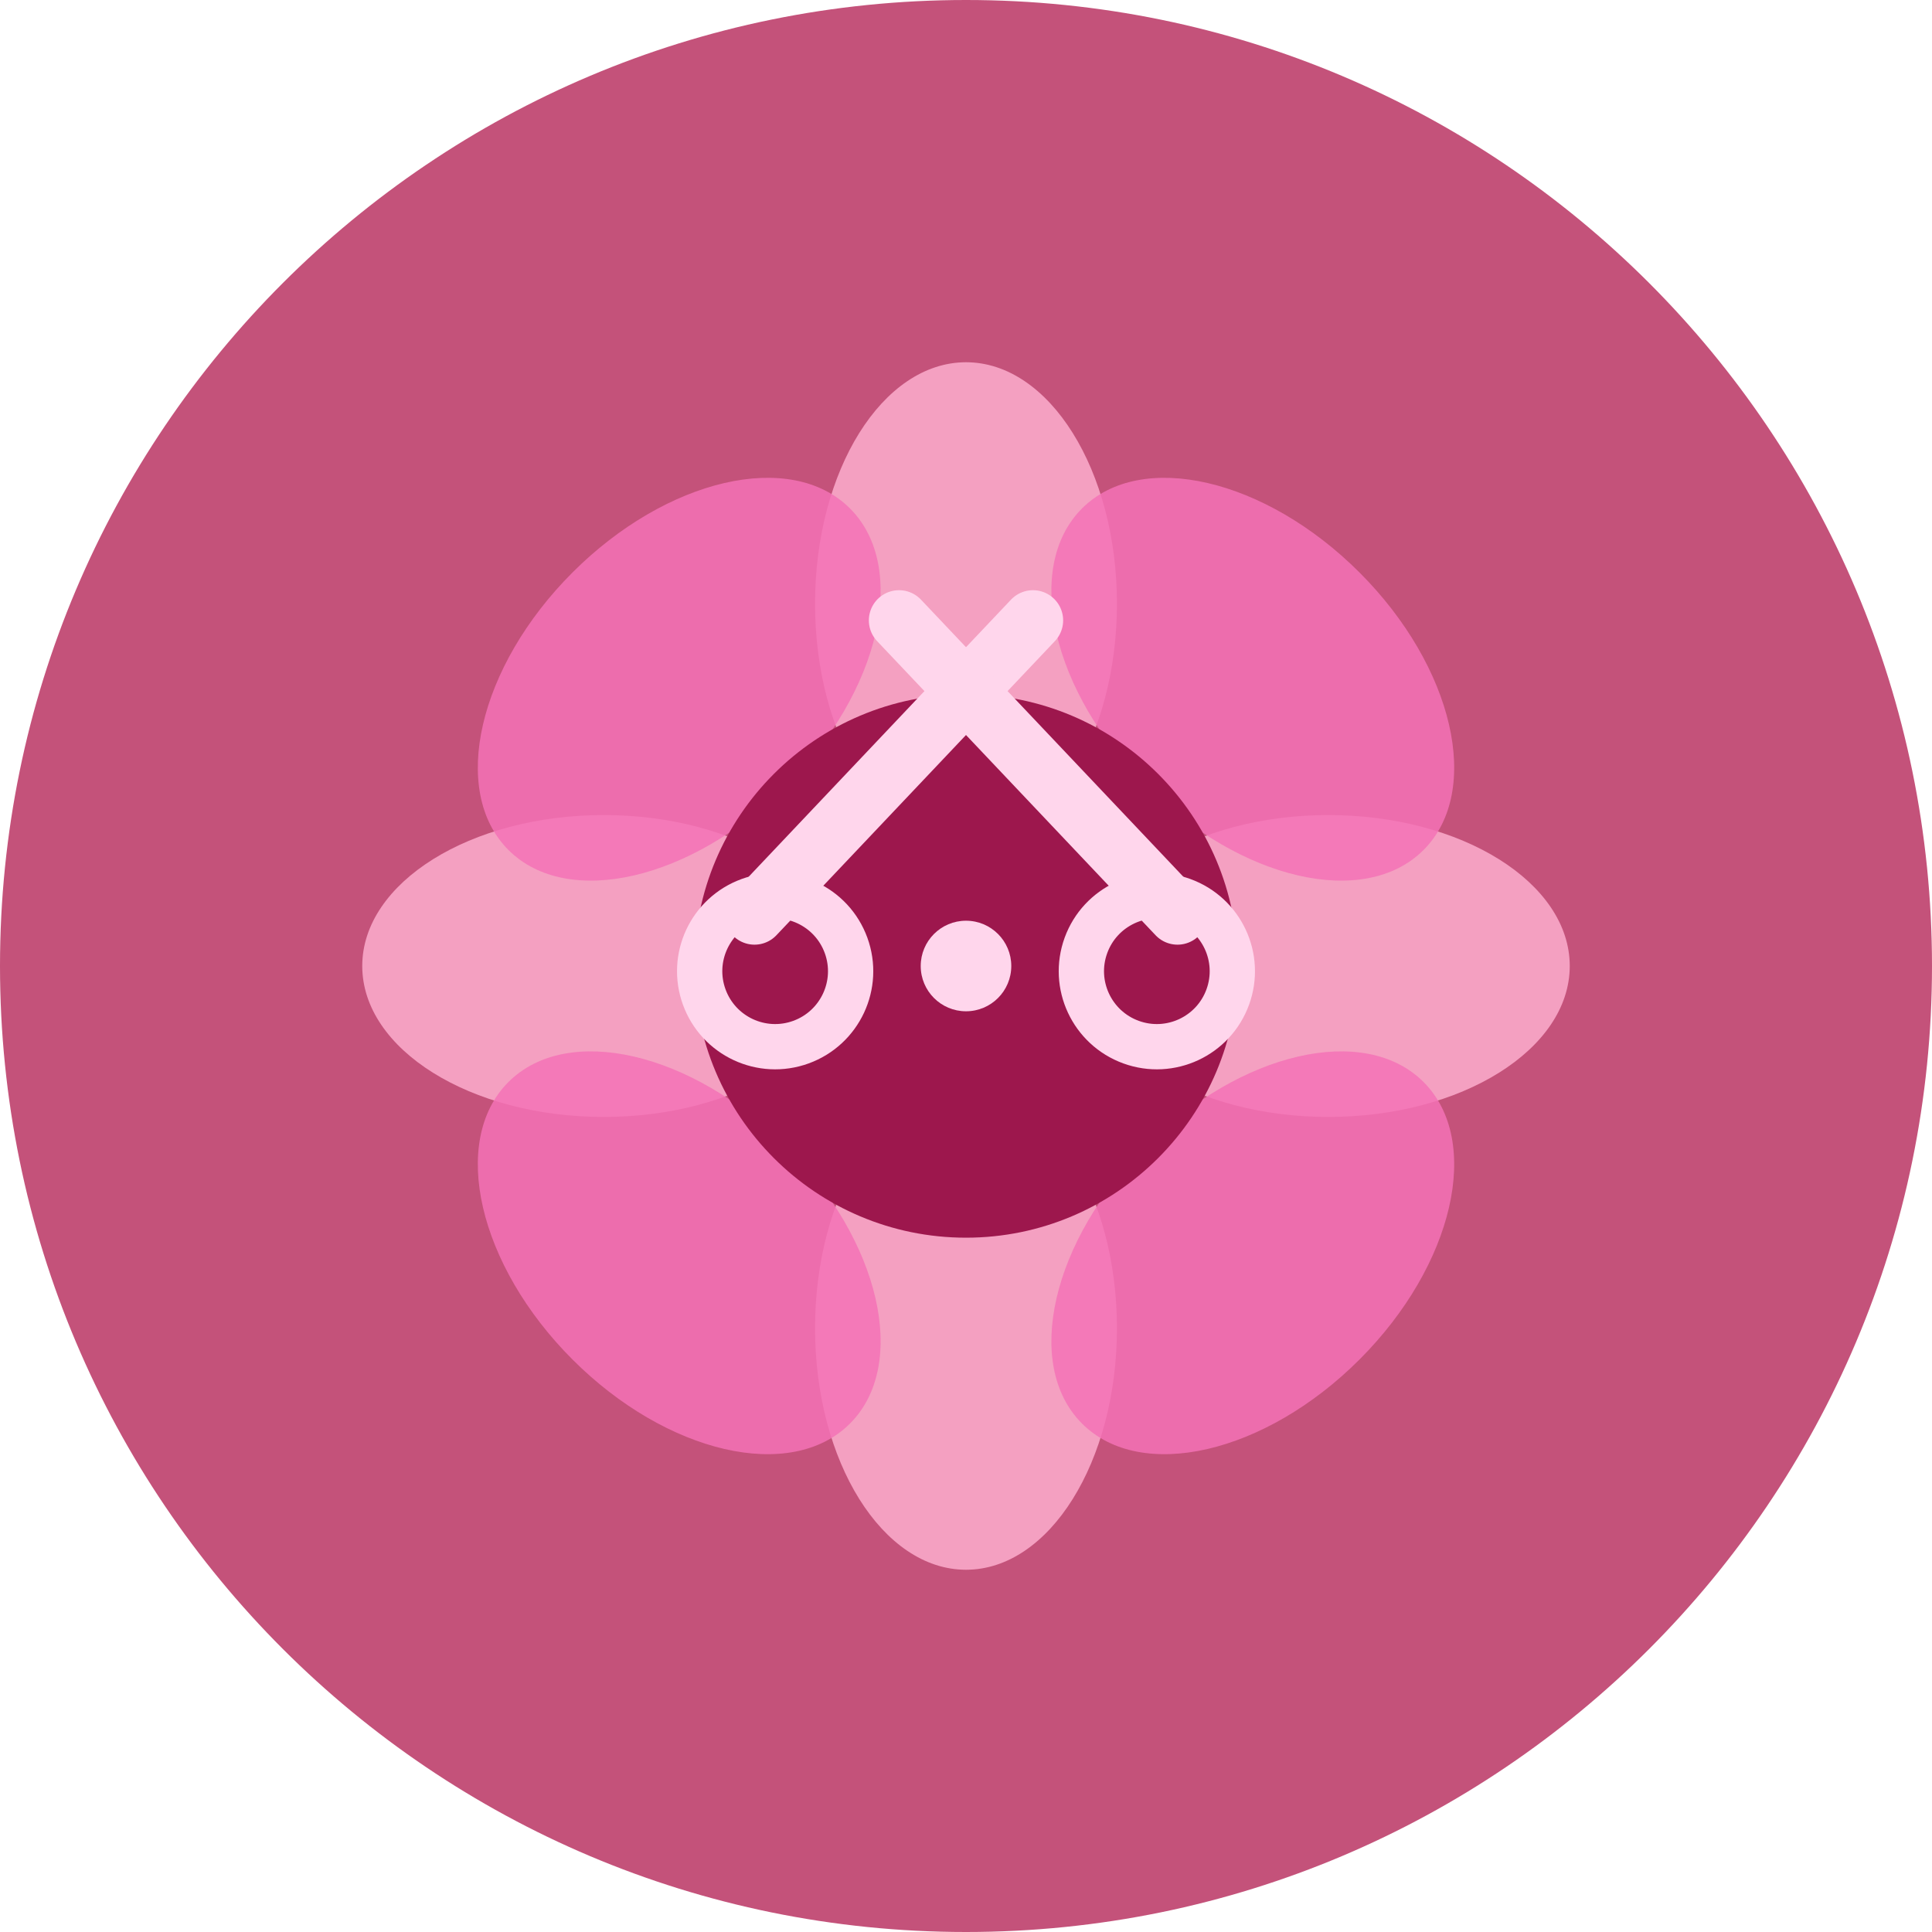
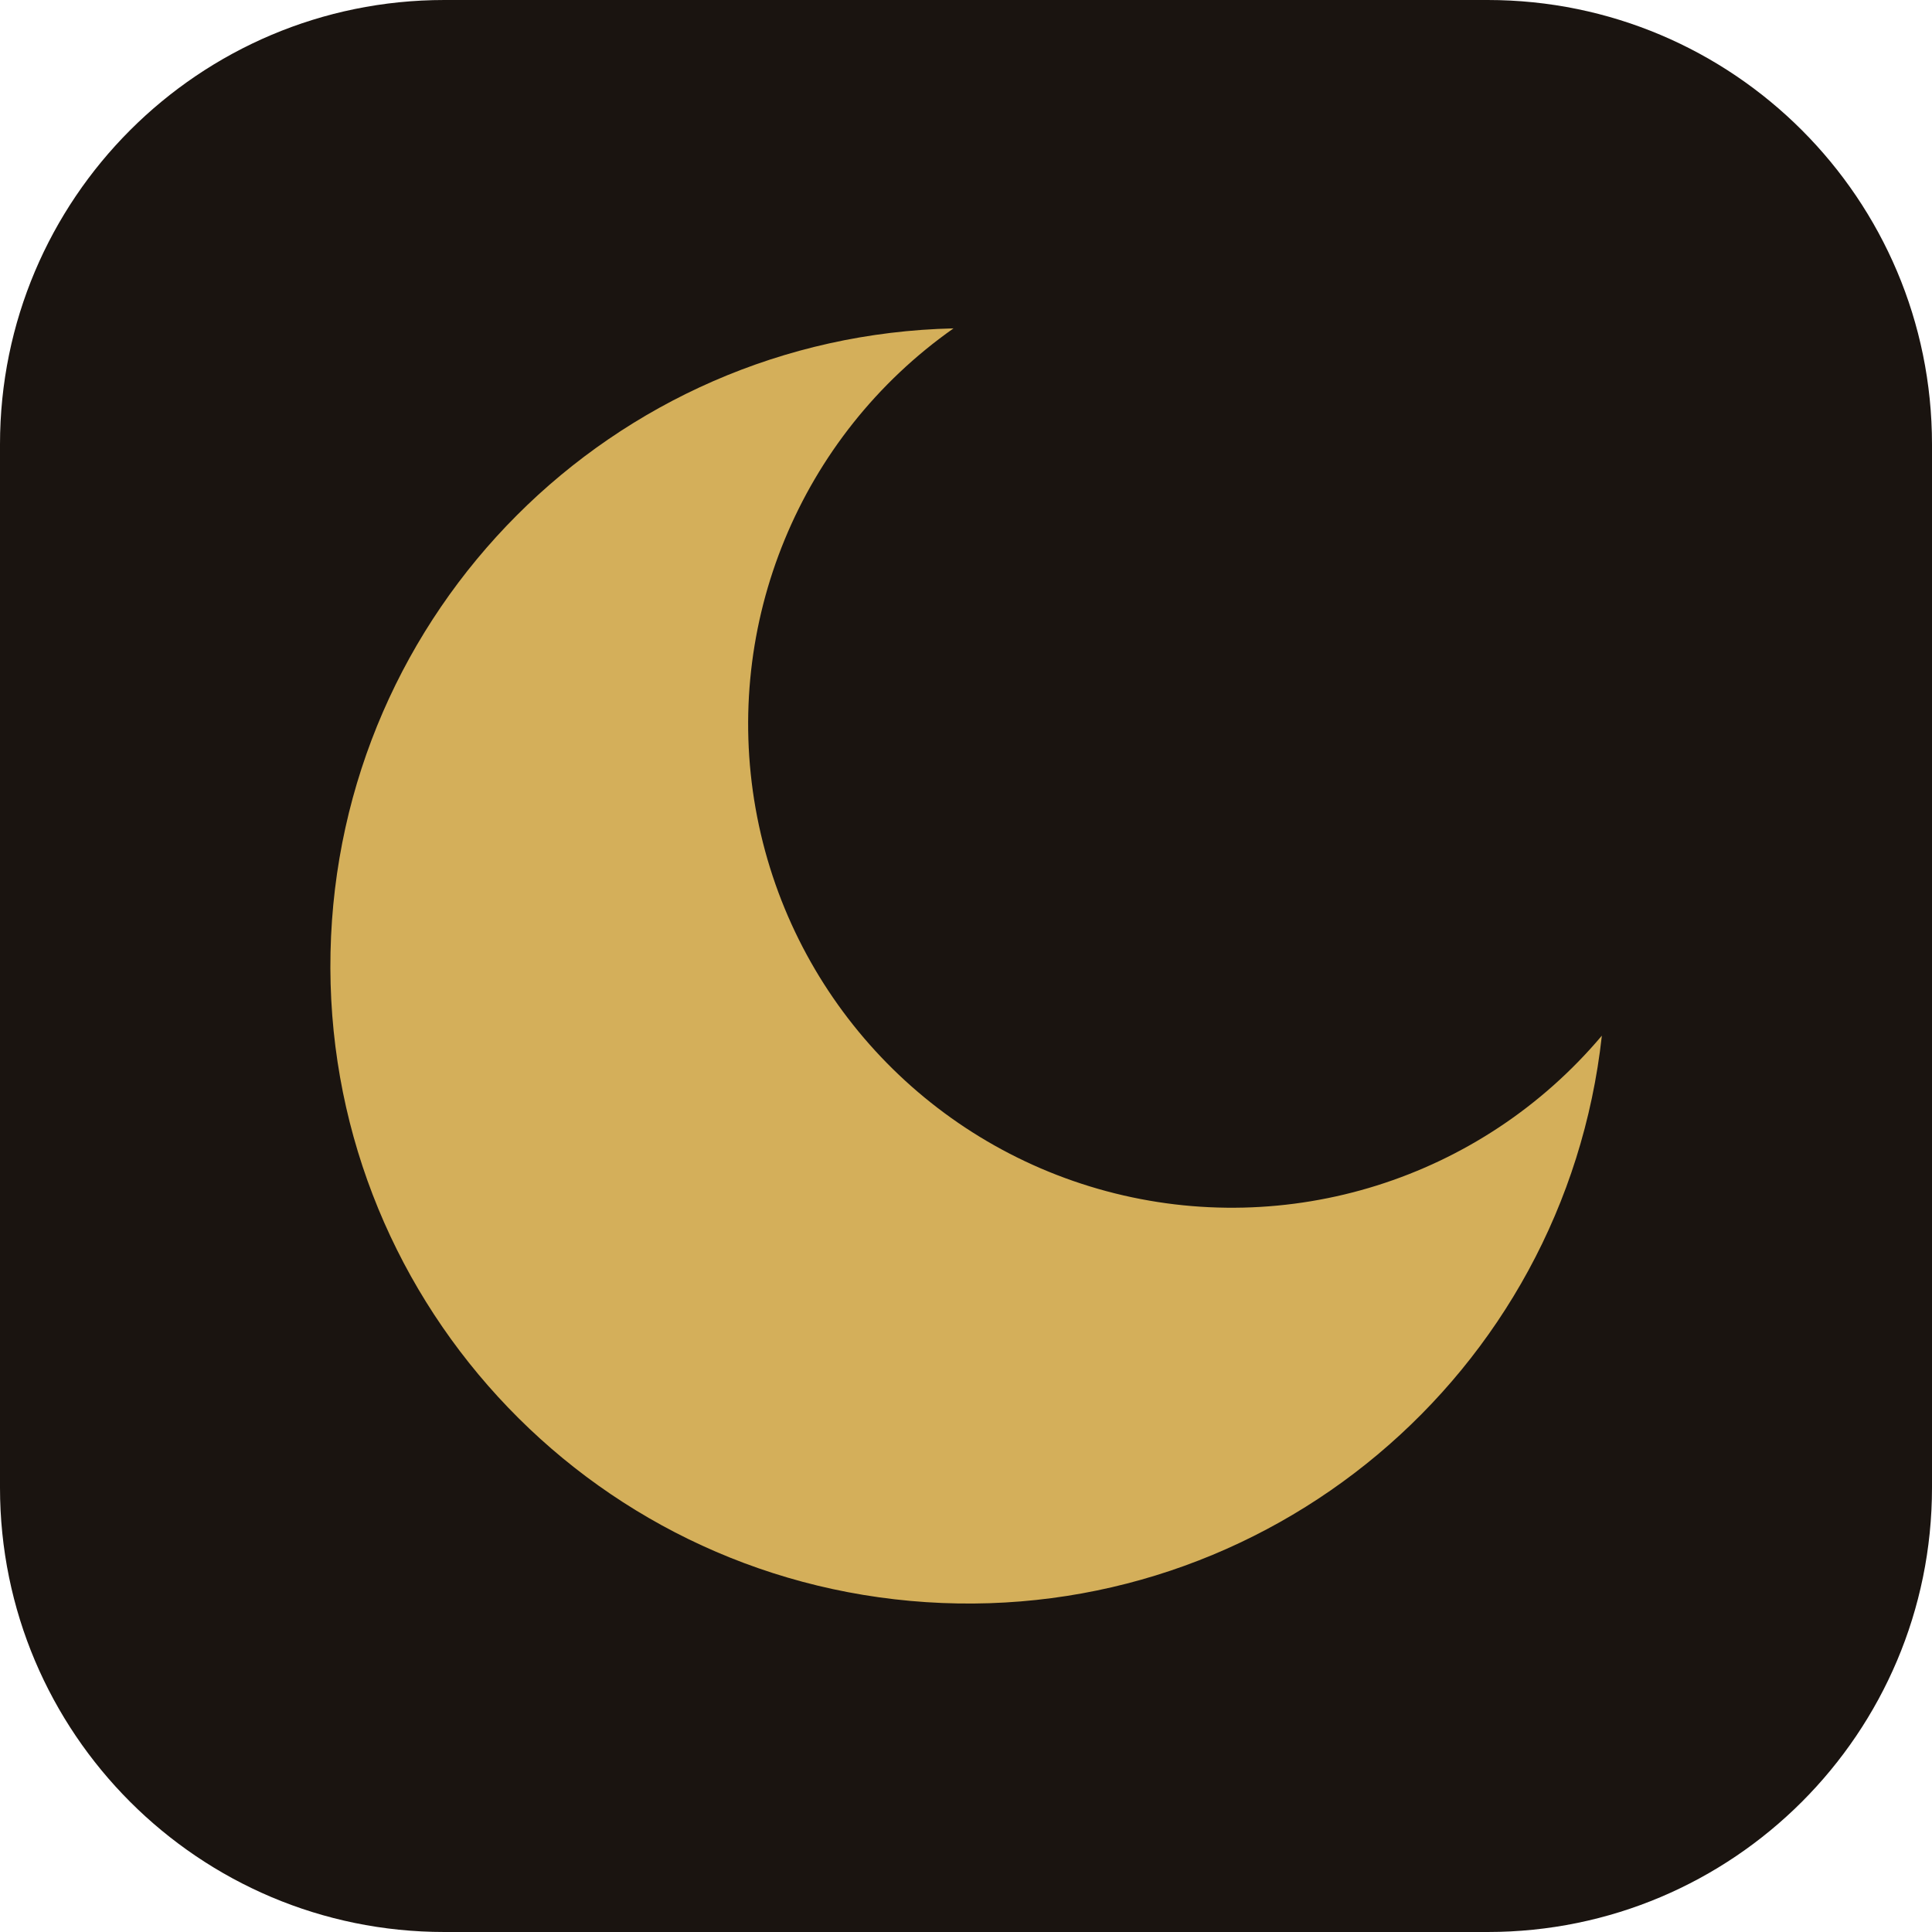
- <svg xmlns="http://www.w3.org/2000/svg" viewBox="0 0 64 64" width="64" height="64">
-   <circle cx="32" cy="32" r="32" fill="#C4527A" />
-   <ellipse cx="32" cy="20" rx="5" ry="8" fill="#F9A8C9" opacity="0.9" />
-   <ellipse cx="32" cy="44" rx="5" ry="8" fill="#F9A8C9" opacity="0.9" />
-   <ellipse cx="20" cy="32" rx="8" ry="5" fill="#F9A8C9" opacity="0.9" />
-   <ellipse cx="44" cy="32" rx="8" ry="5" fill="#F9A8C9" opacity="0.9" />
-   <ellipse cx="22.5" cy="22.5" rx="5" ry="8" fill="#F472B6" opacity="0.85" transform="rotate(45 22.5 22.5)" />
-   <ellipse cx="41.5" cy="22.5" rx="5" ry="8" fill="#F472B6" opacity="0.85" transform="rotate(-45 41.5 22.5)" />
-   <ellipse cx="22.5" cy="41.5" rx="5" ry="8" fill="#F472B6" opacity="0.85" transform="rotate(-45 22.5 41.5)" />
-   <ellipse cx="41.5" cy="41.5" rx="5" ry="8" fill="#F472B6" opacity="0.85" transform="rotate(45 41.5 41.5)" />
-   <circle cx="32" cy="32" r="9" fill="#9D174D" />
-   <g transform="rotate(-20 32 32)">
-     <line x1="26" y1="28" x2="38" y2="22" stroke="#FFD6EC" stroke-width="2" stroke-linecap="round" />
-     <circle cx="26" cy="30" r="2.5" fill="none" stroke="#FFD6EC" stroke-width="1.5" />
+ <svg xmlns="http://www.w3.org/2000/svg" viewBox="0 0 200.00 200.00" width="200" height="200" role="img" aria-label="ماهرو">
+   <defs>
+     <linearGradient id="mahru-gold" x1="0" y1="0" x2="1" y2="1">
+       <stop offset="0" stop-color="#EBD69B" />
+       <stop offset="0.55" stop-color="#C9A24B" />
+       <stop offset="1" stop-color="#A67F2E" />
+     </linearGradient>
+   </defs>
+   <rect width="200" height="200" rx="46" fill="#1A1410" />
+   <g transform="translate(-13.600 -18.376) scale(1.1381)">
+     <path d="M98.680 46.015 A58.000 58.000 0 1 0 157.652 110.347 A44.000 44.000 0 1 1 98.680 46.015 Z" fill="#D4AF5A" />
  </g>
-   <g transform="rotate(20 32 32)">
-     <line x1="38" y1="28" x2="26" y2="22" stroke="#FFD6EC" stroke-width="2" stroke-linecap="round" />
-     <circle cx="38" cy="30" r="2.5" fill="none" stroke="#FFD6EC" stroke-width="1.5" />
-   </g>
-   <circle cx="32" cy="32" r="1.5" fill="#FFD6EC" />
</svg>
